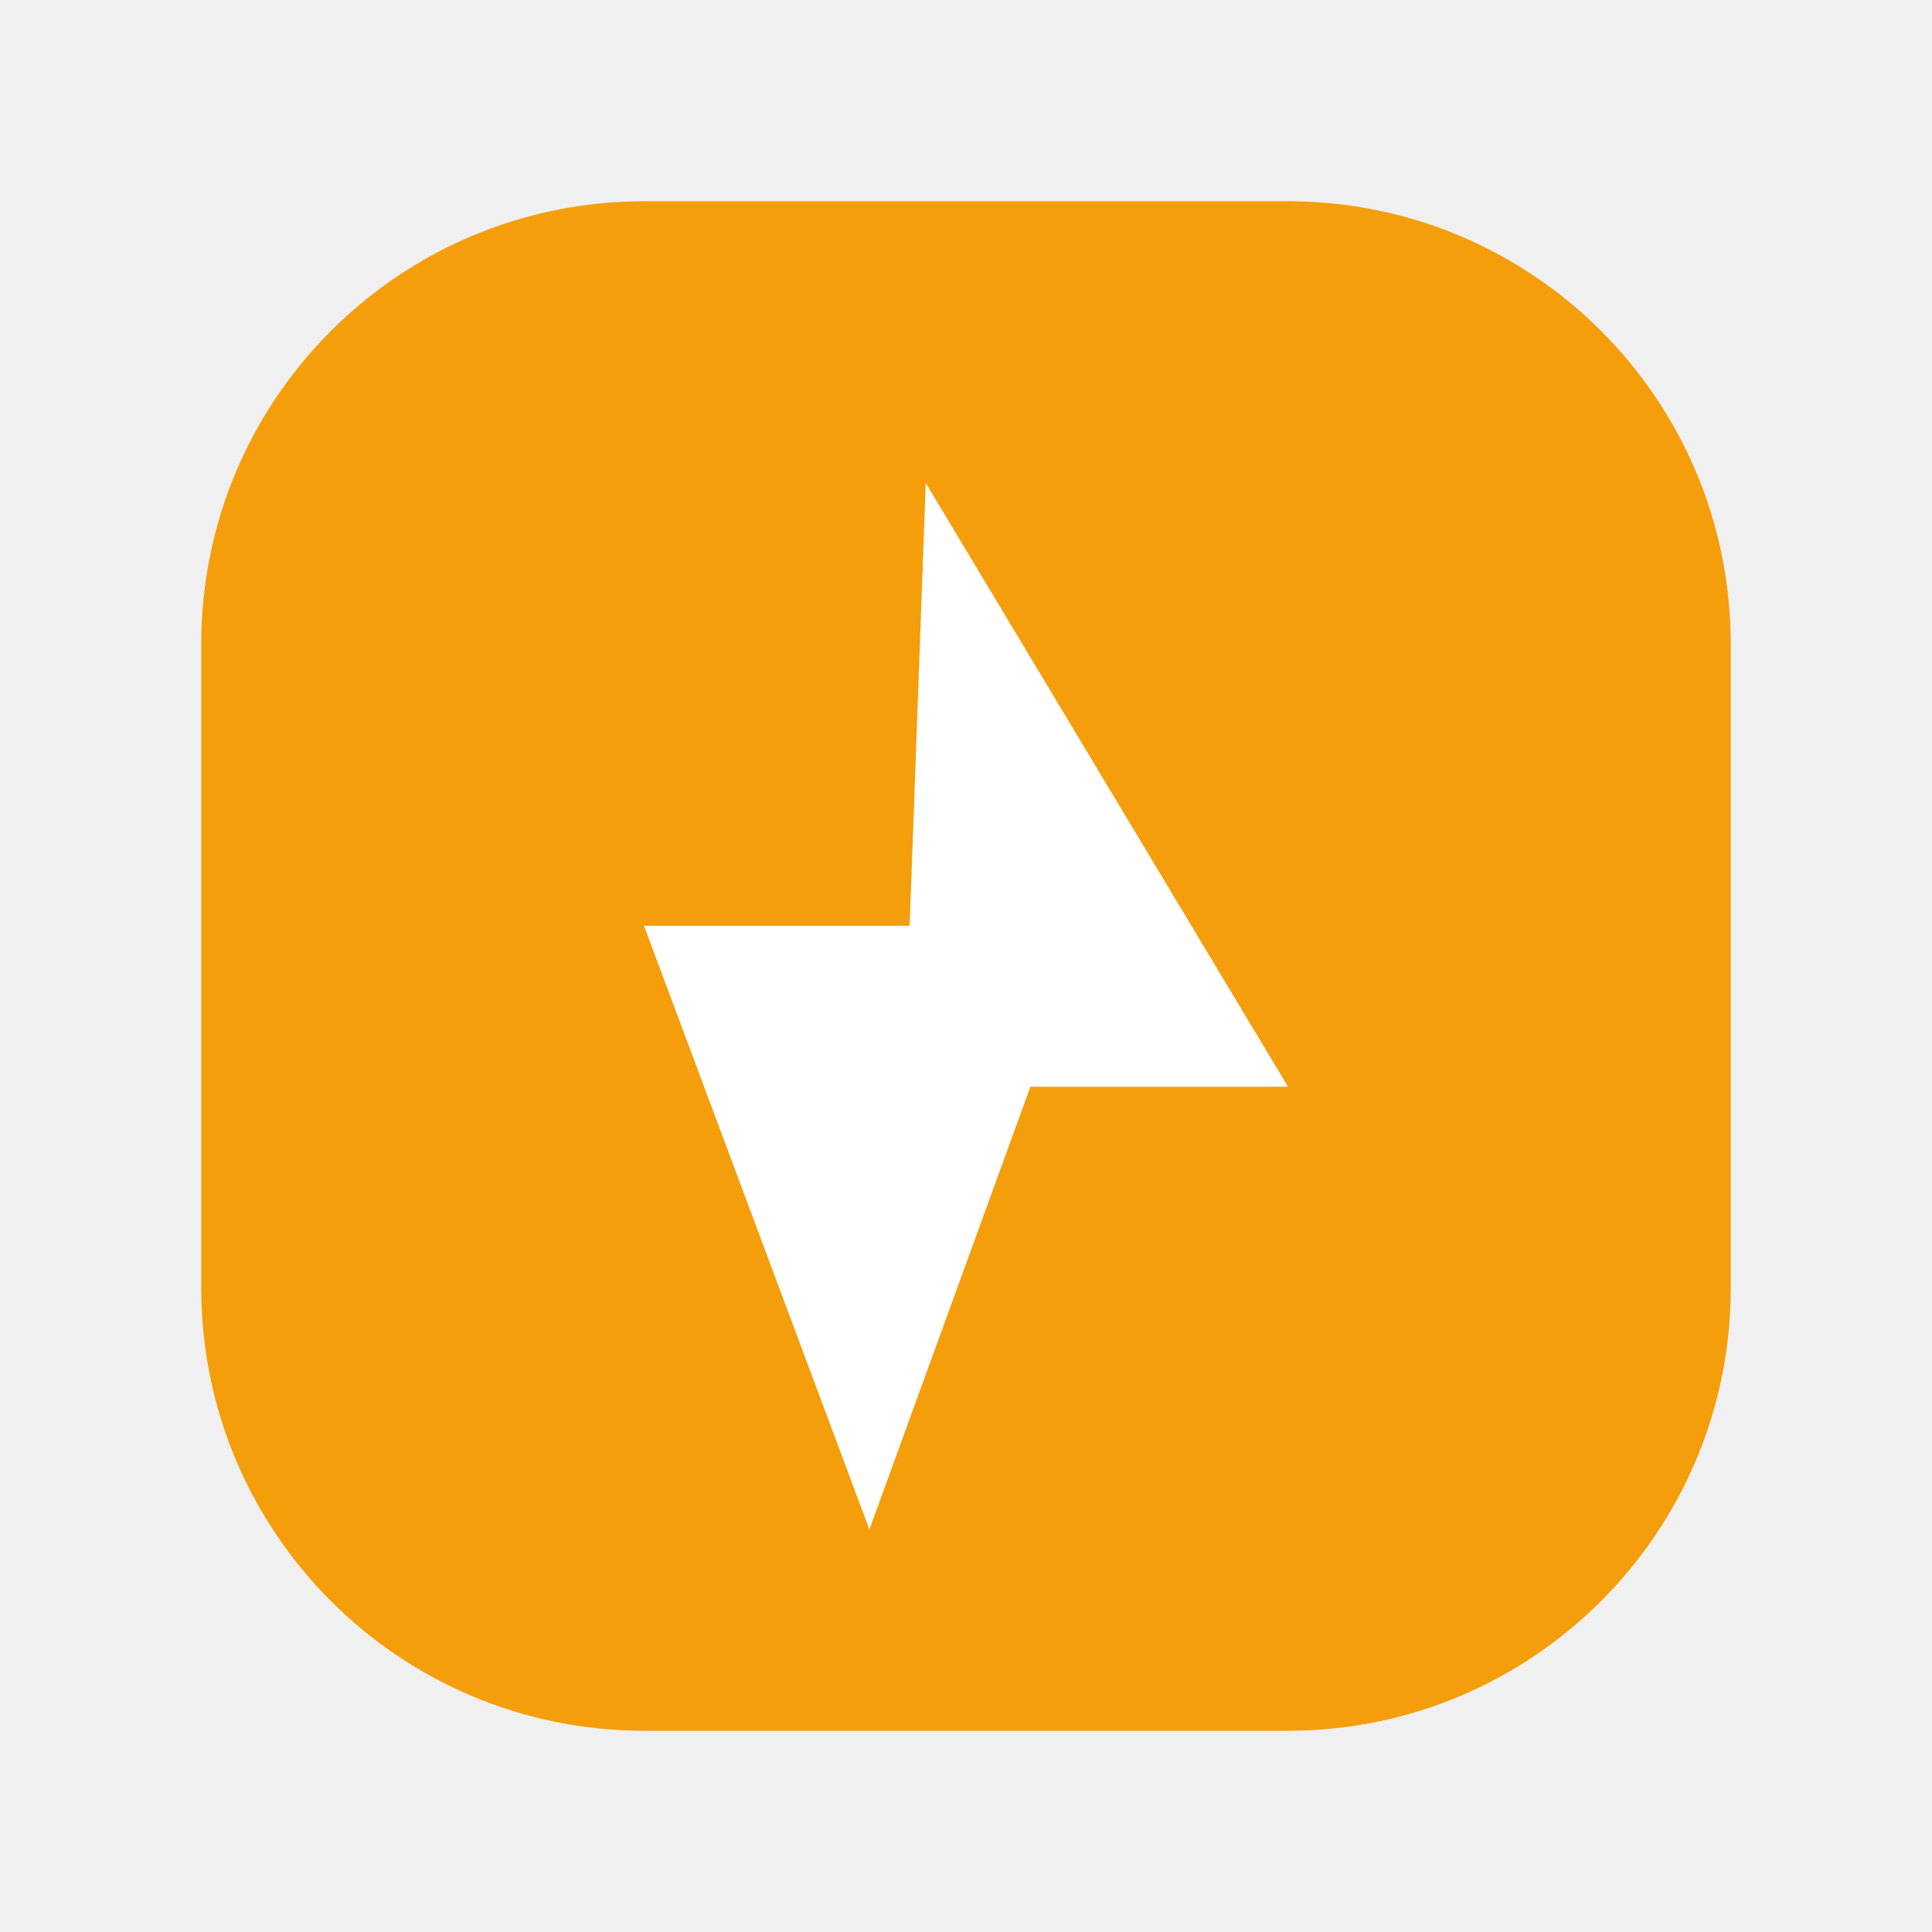
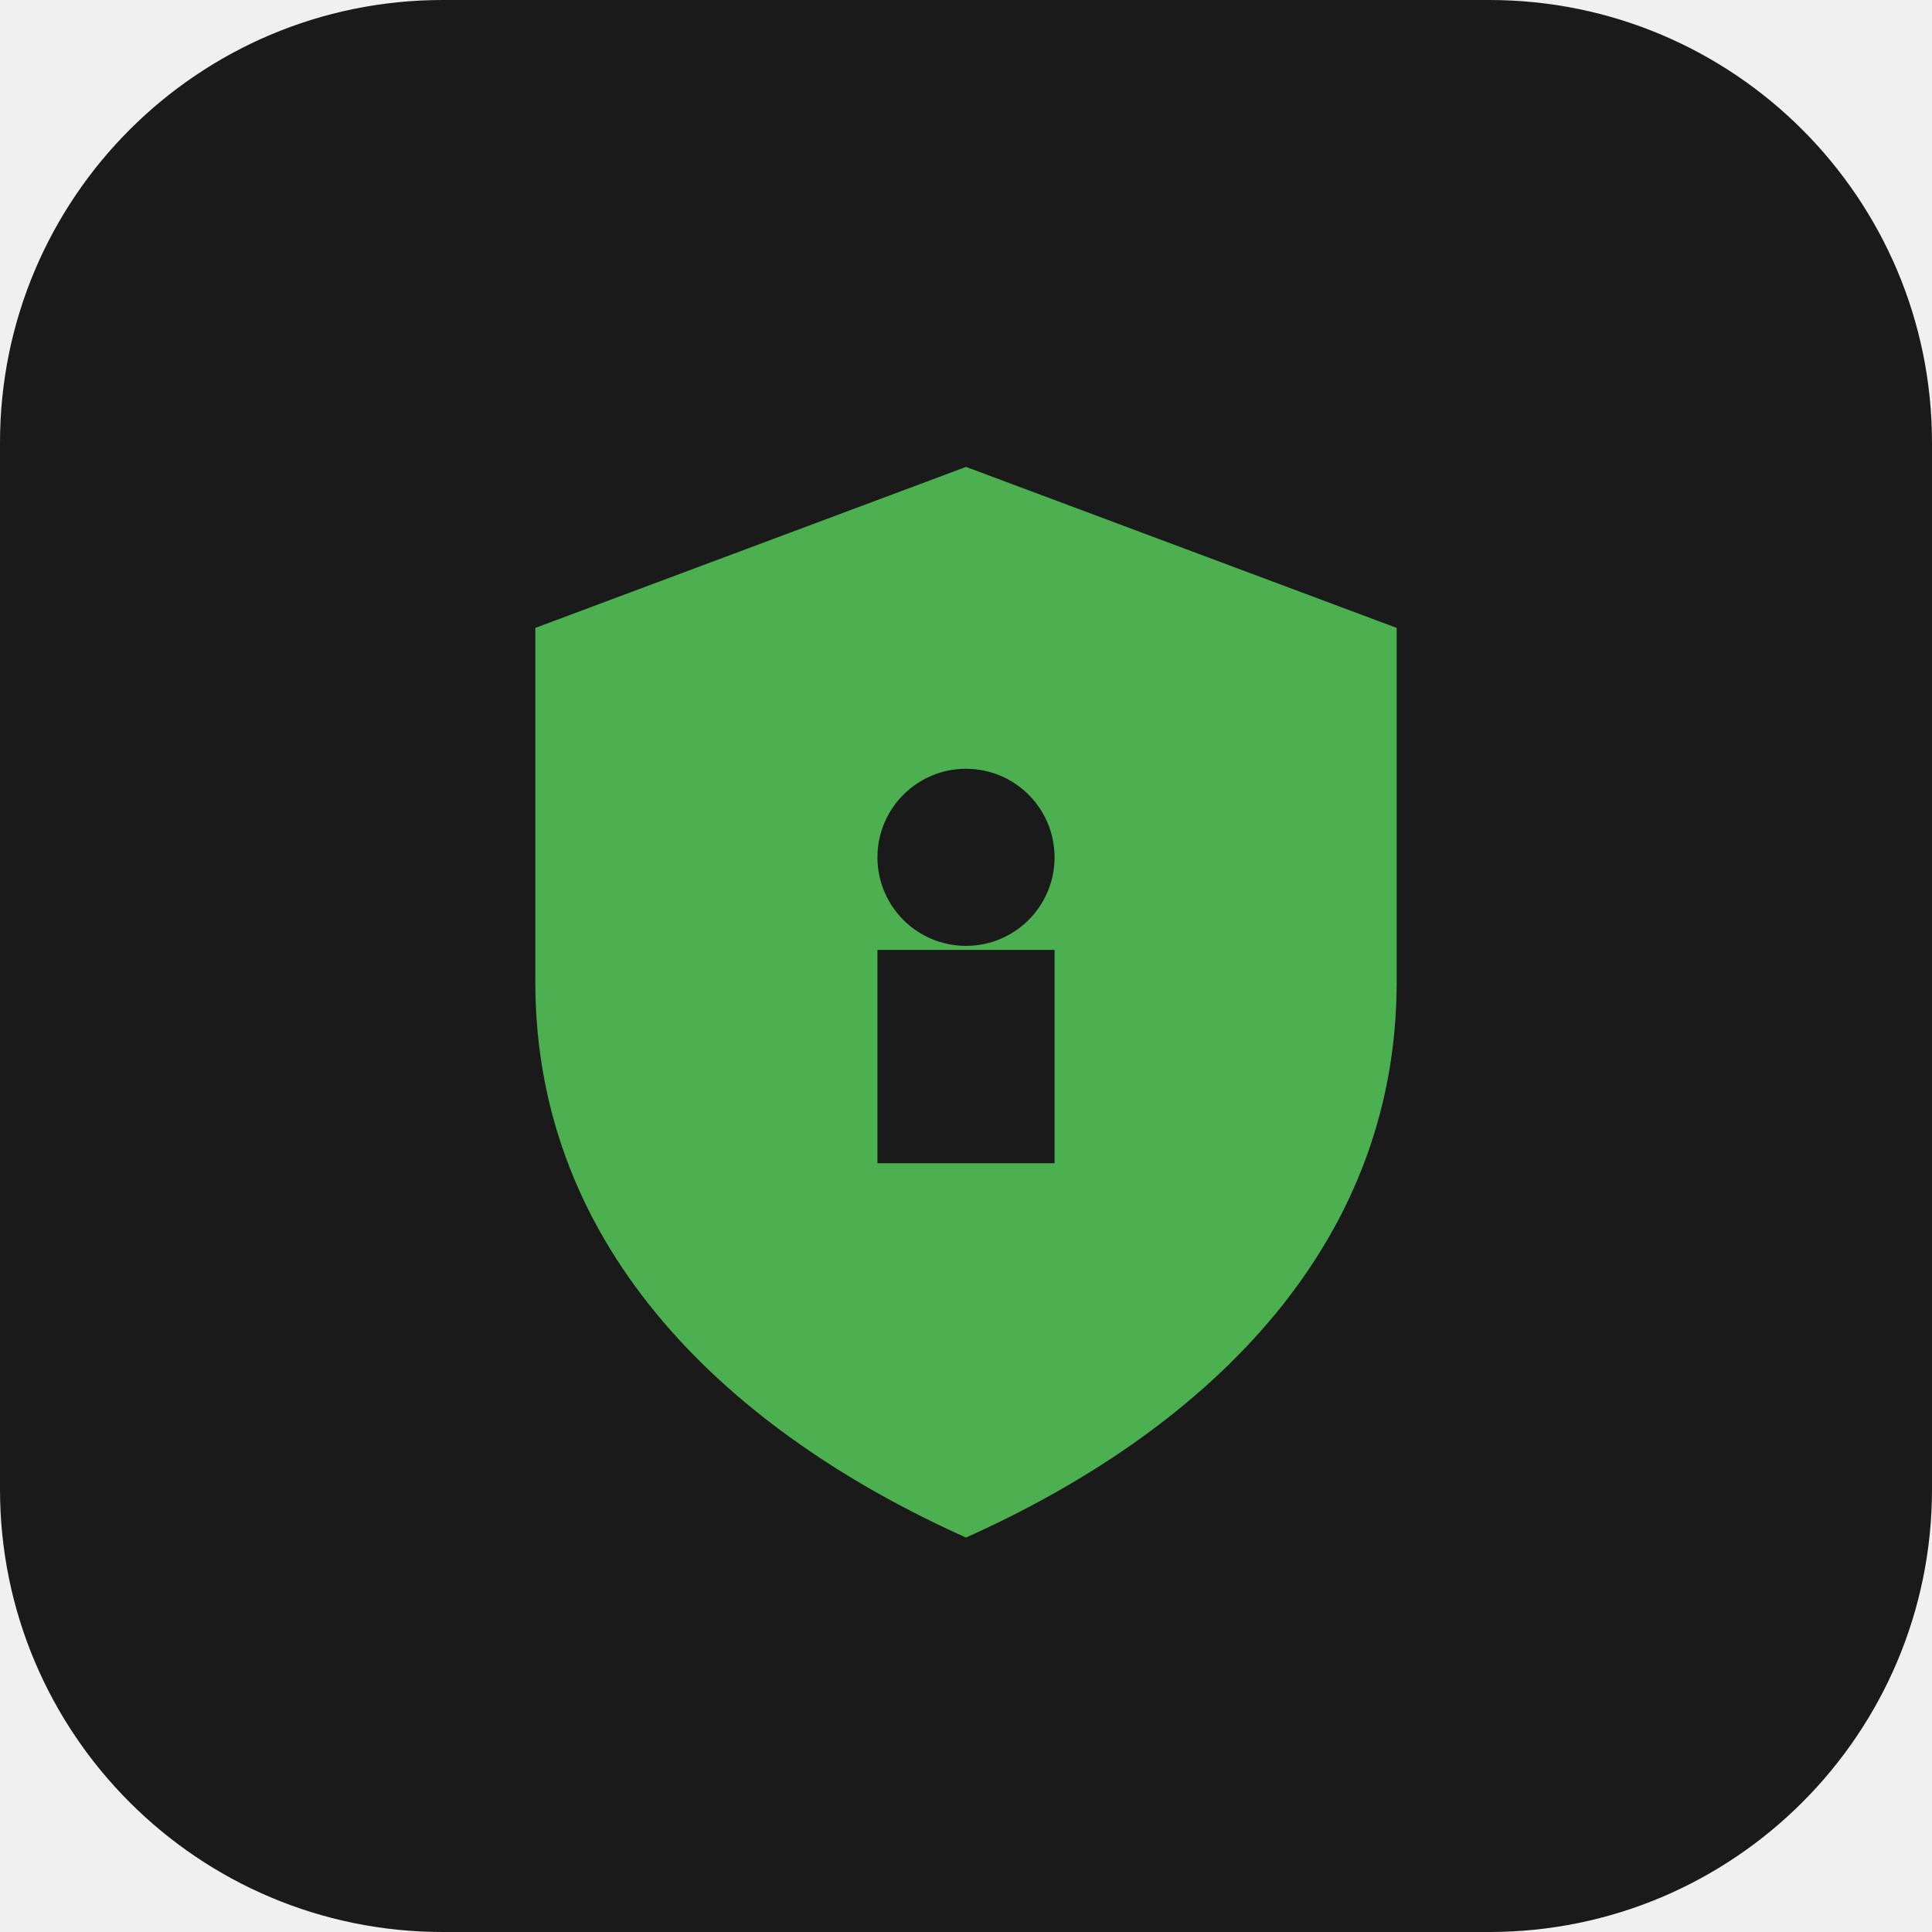
<svg xmlns="http://www.w3.org/2000/svg" viewBox="0 0 48 48">
-   <rect x="5" y="5" width="38" height="38" rx="11" fill="#F59E0B" />
-   <path d="M23 12 L32 27 h-6.4 L21.6 38 16 23 h6.6 Z" fill="#FFFFFF" />
+   <rect width="48" height="48" rx="11" fill="#1A1A1A" />
+   <path d="M24,11.6 L34.7,15.6 L34.7,24.4 C34.7,31.1 29.8,35.6 24,38.2 C18.2,35.6 13.3,31.1 13.3,24.4 L13.3,15.6 Z" fill="#4CAF50" />
+   <circle cx="24" cy="21.3" r="2.2" fill="#1A1A1A" />
+   <rect x="21.8" y="23.6" width="4.4" height="5.3" fill="#1A1A1A" />
</svg>
